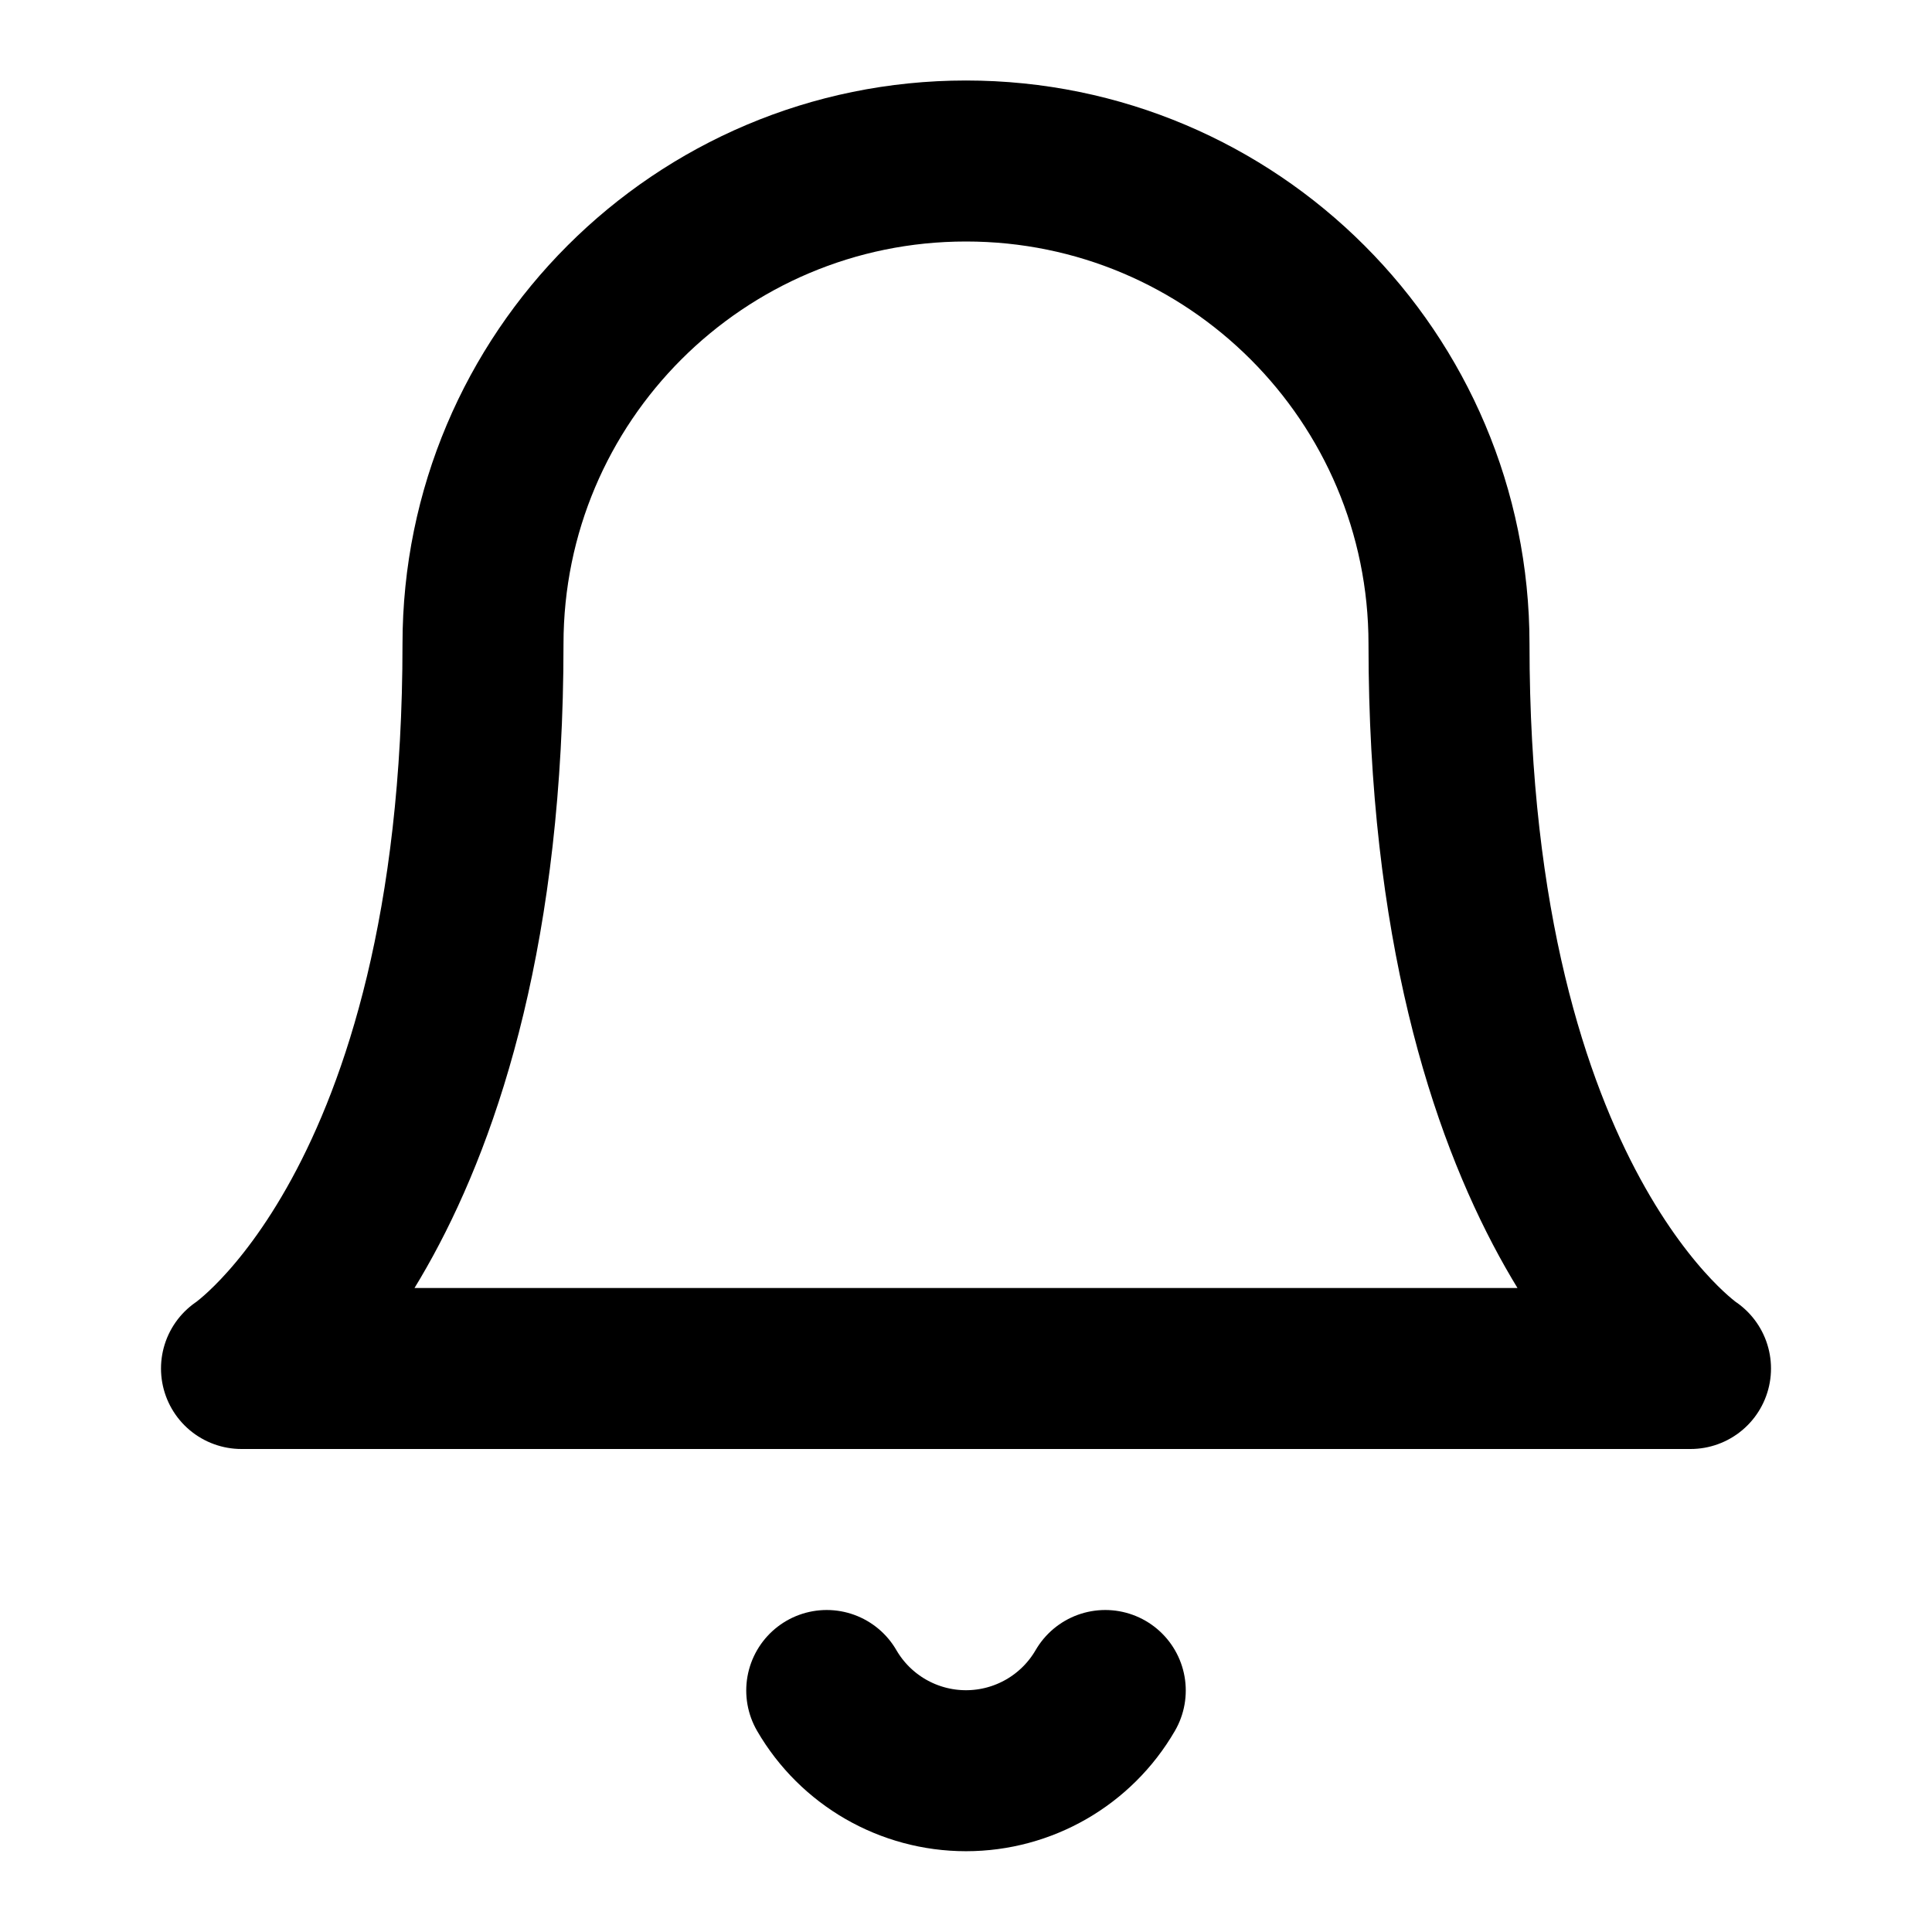
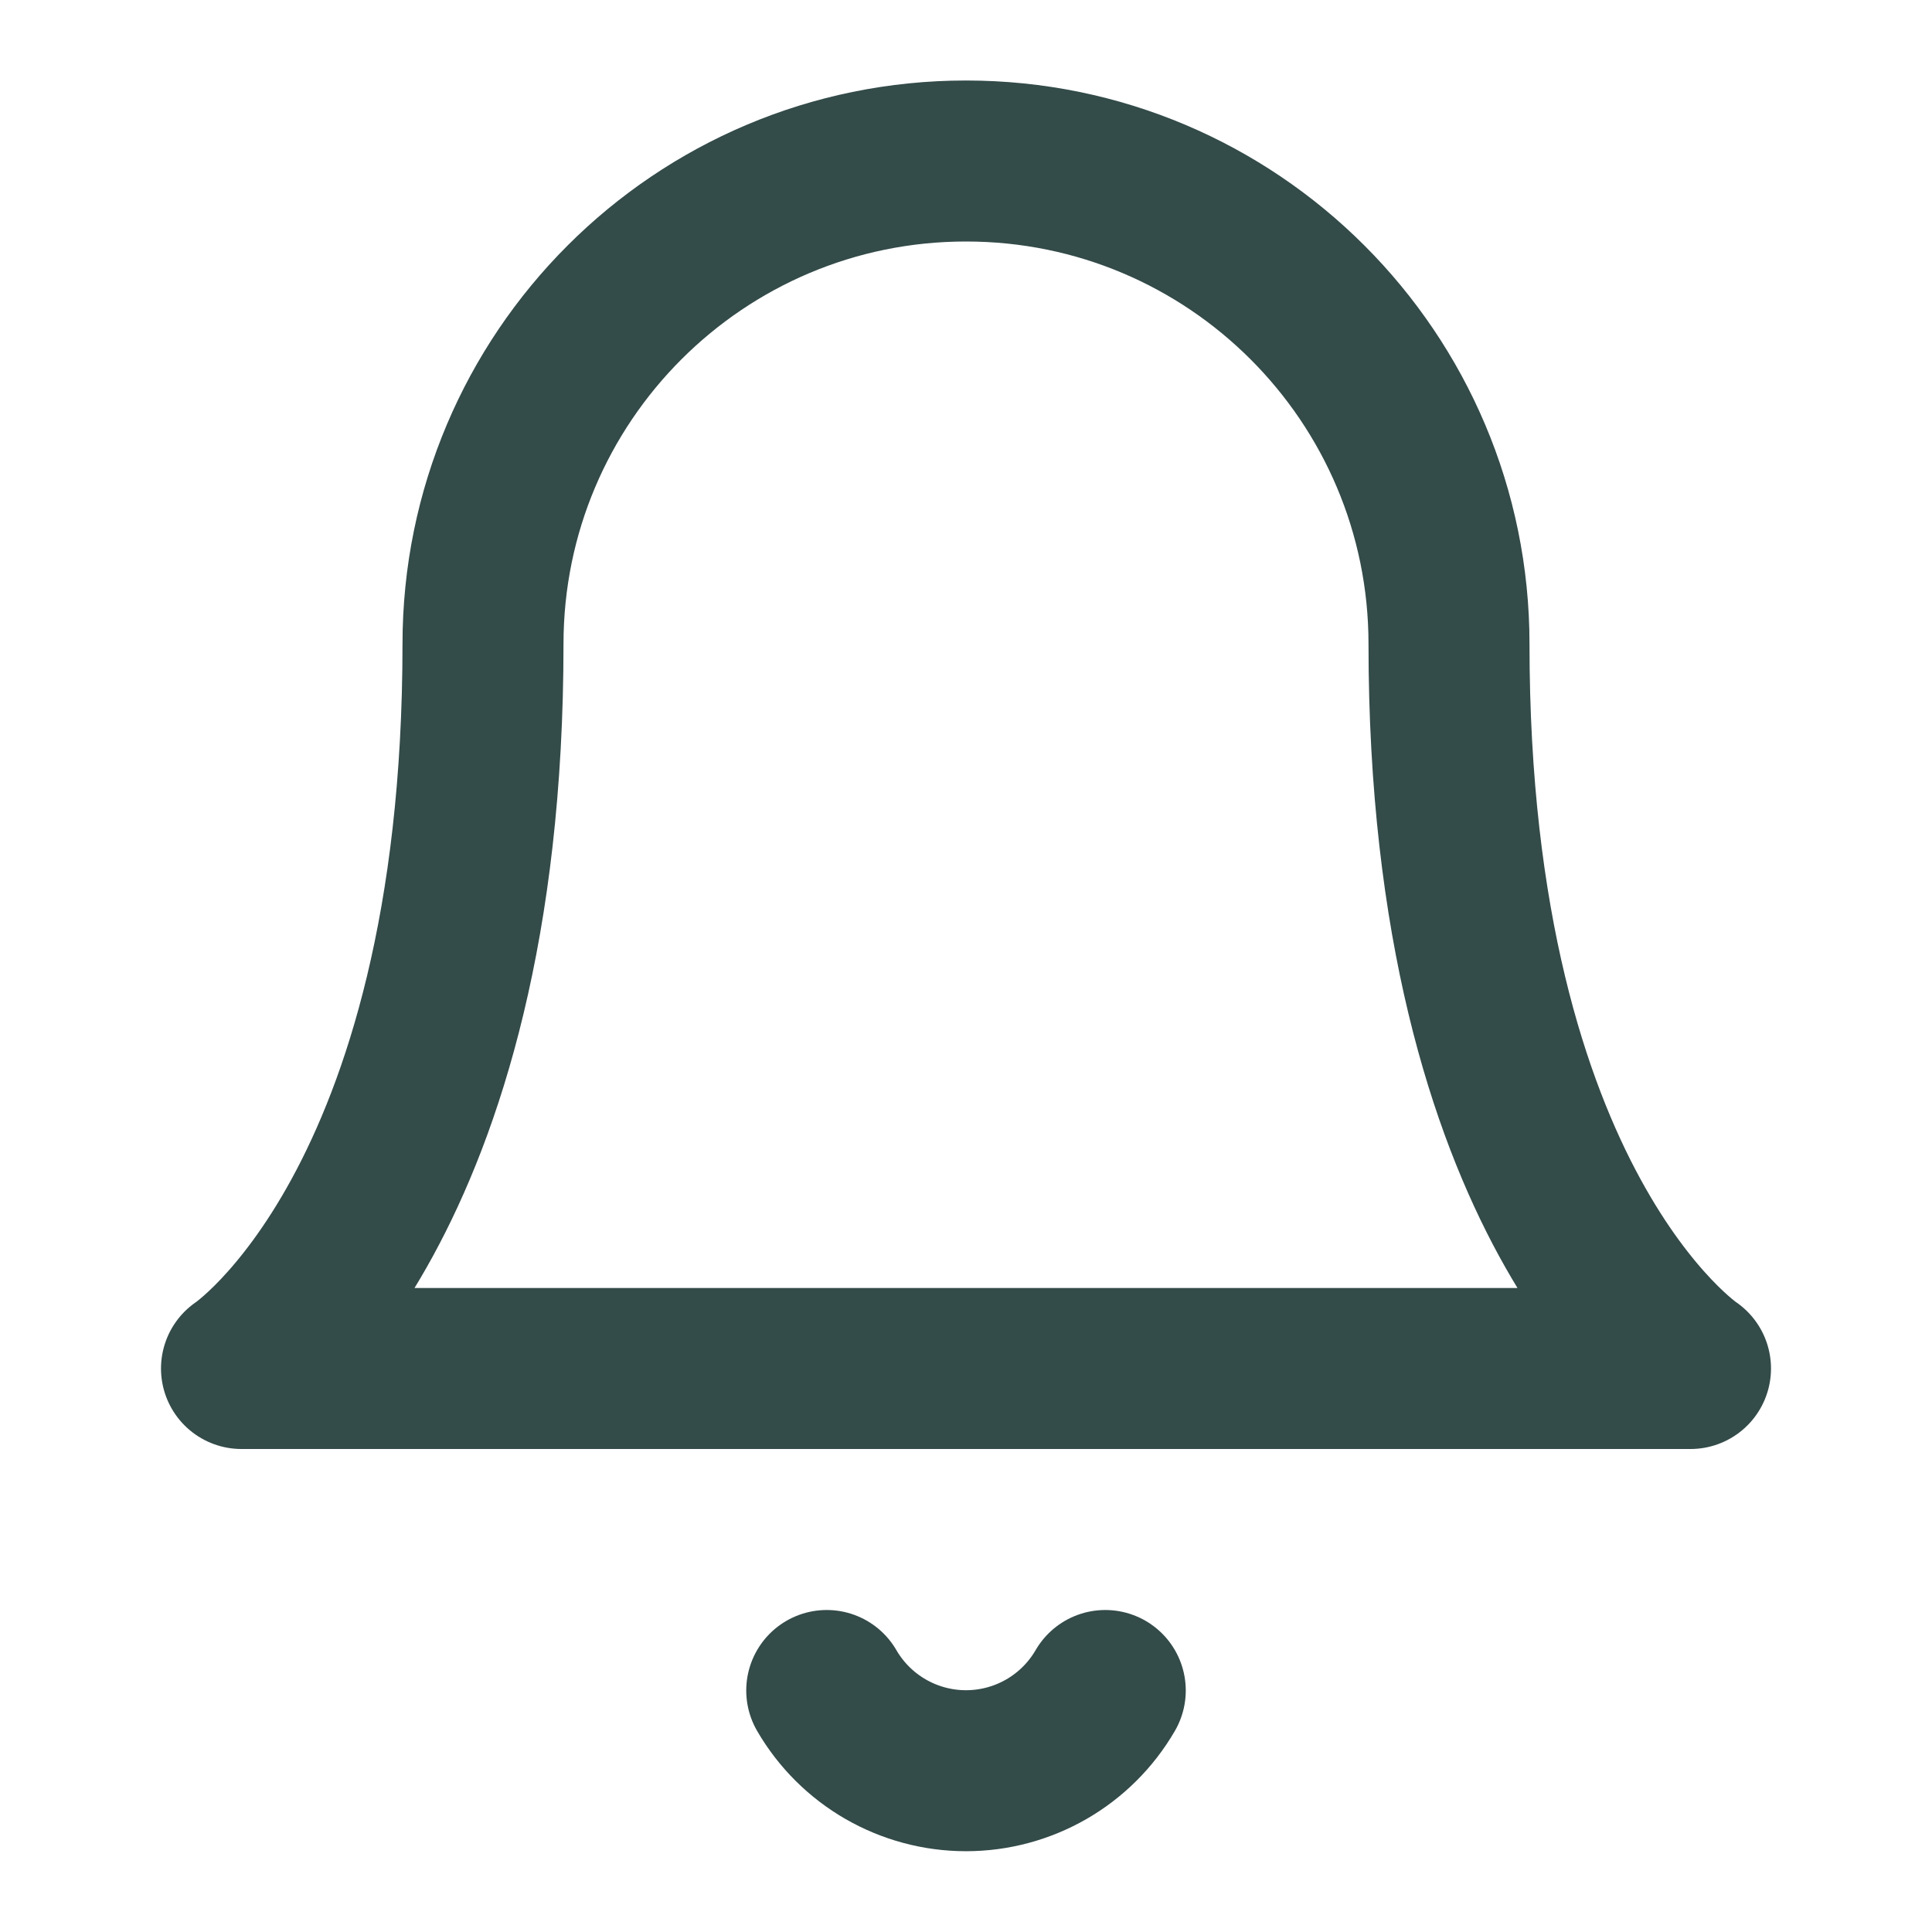
- <svg xmlns="http://www.w3.org/2000/svg" width="30px" height="30px" viewBox="0 0 24 24" fill="none" stroke="currentColor" stroke-width="2" stroke-linecap="round" stroke-linejoin="round" class="feather feather-bell">
+ <svg xmlns="http://www.w3.org/2000/svg" width="30px" height="30px" viewBox="0 0 24 24" fill="none" stroke="rgb(51, 75, 73)" stroke-width="2" stroke-linecap="round" stroke-linejoin="round" class="feather feather-bell">
  <path d="M18 8A6 6 0 0 0 6 8c0 7-3 9-3 9h18s-3-2-3-9" />
  <path d="M13.73 21a2 2 0 0 1-3.46 0" />
</svg>
